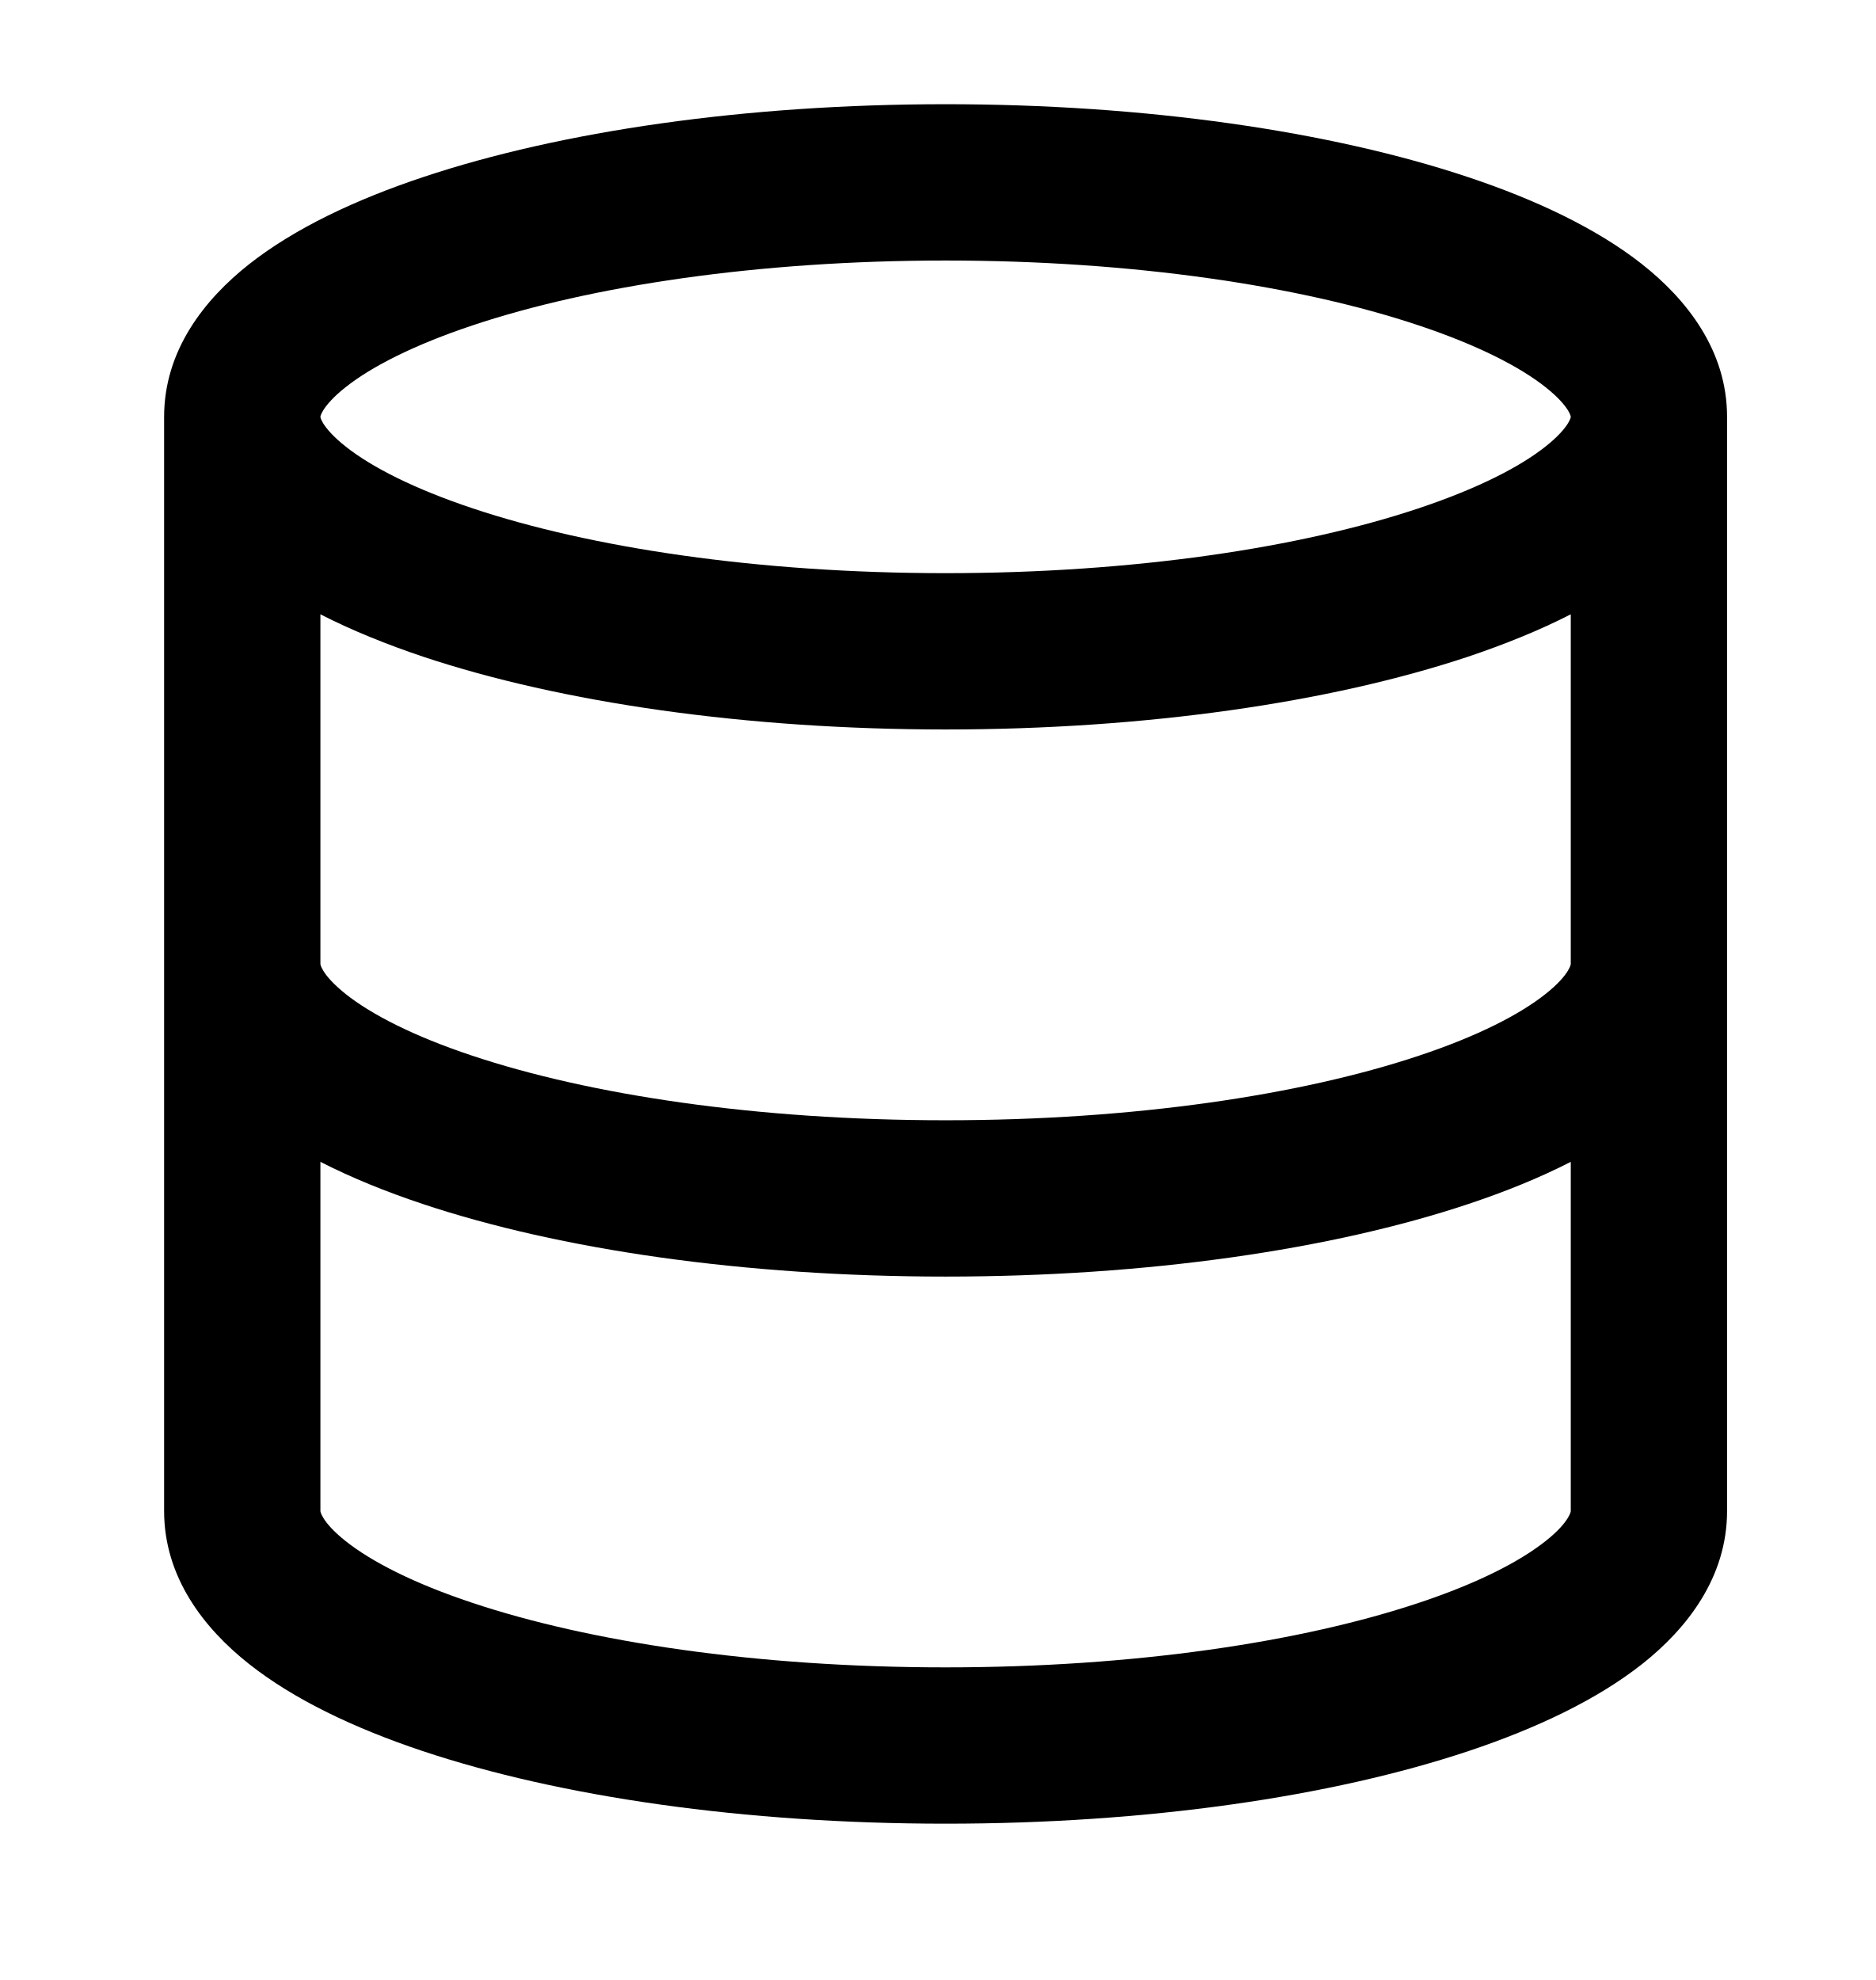
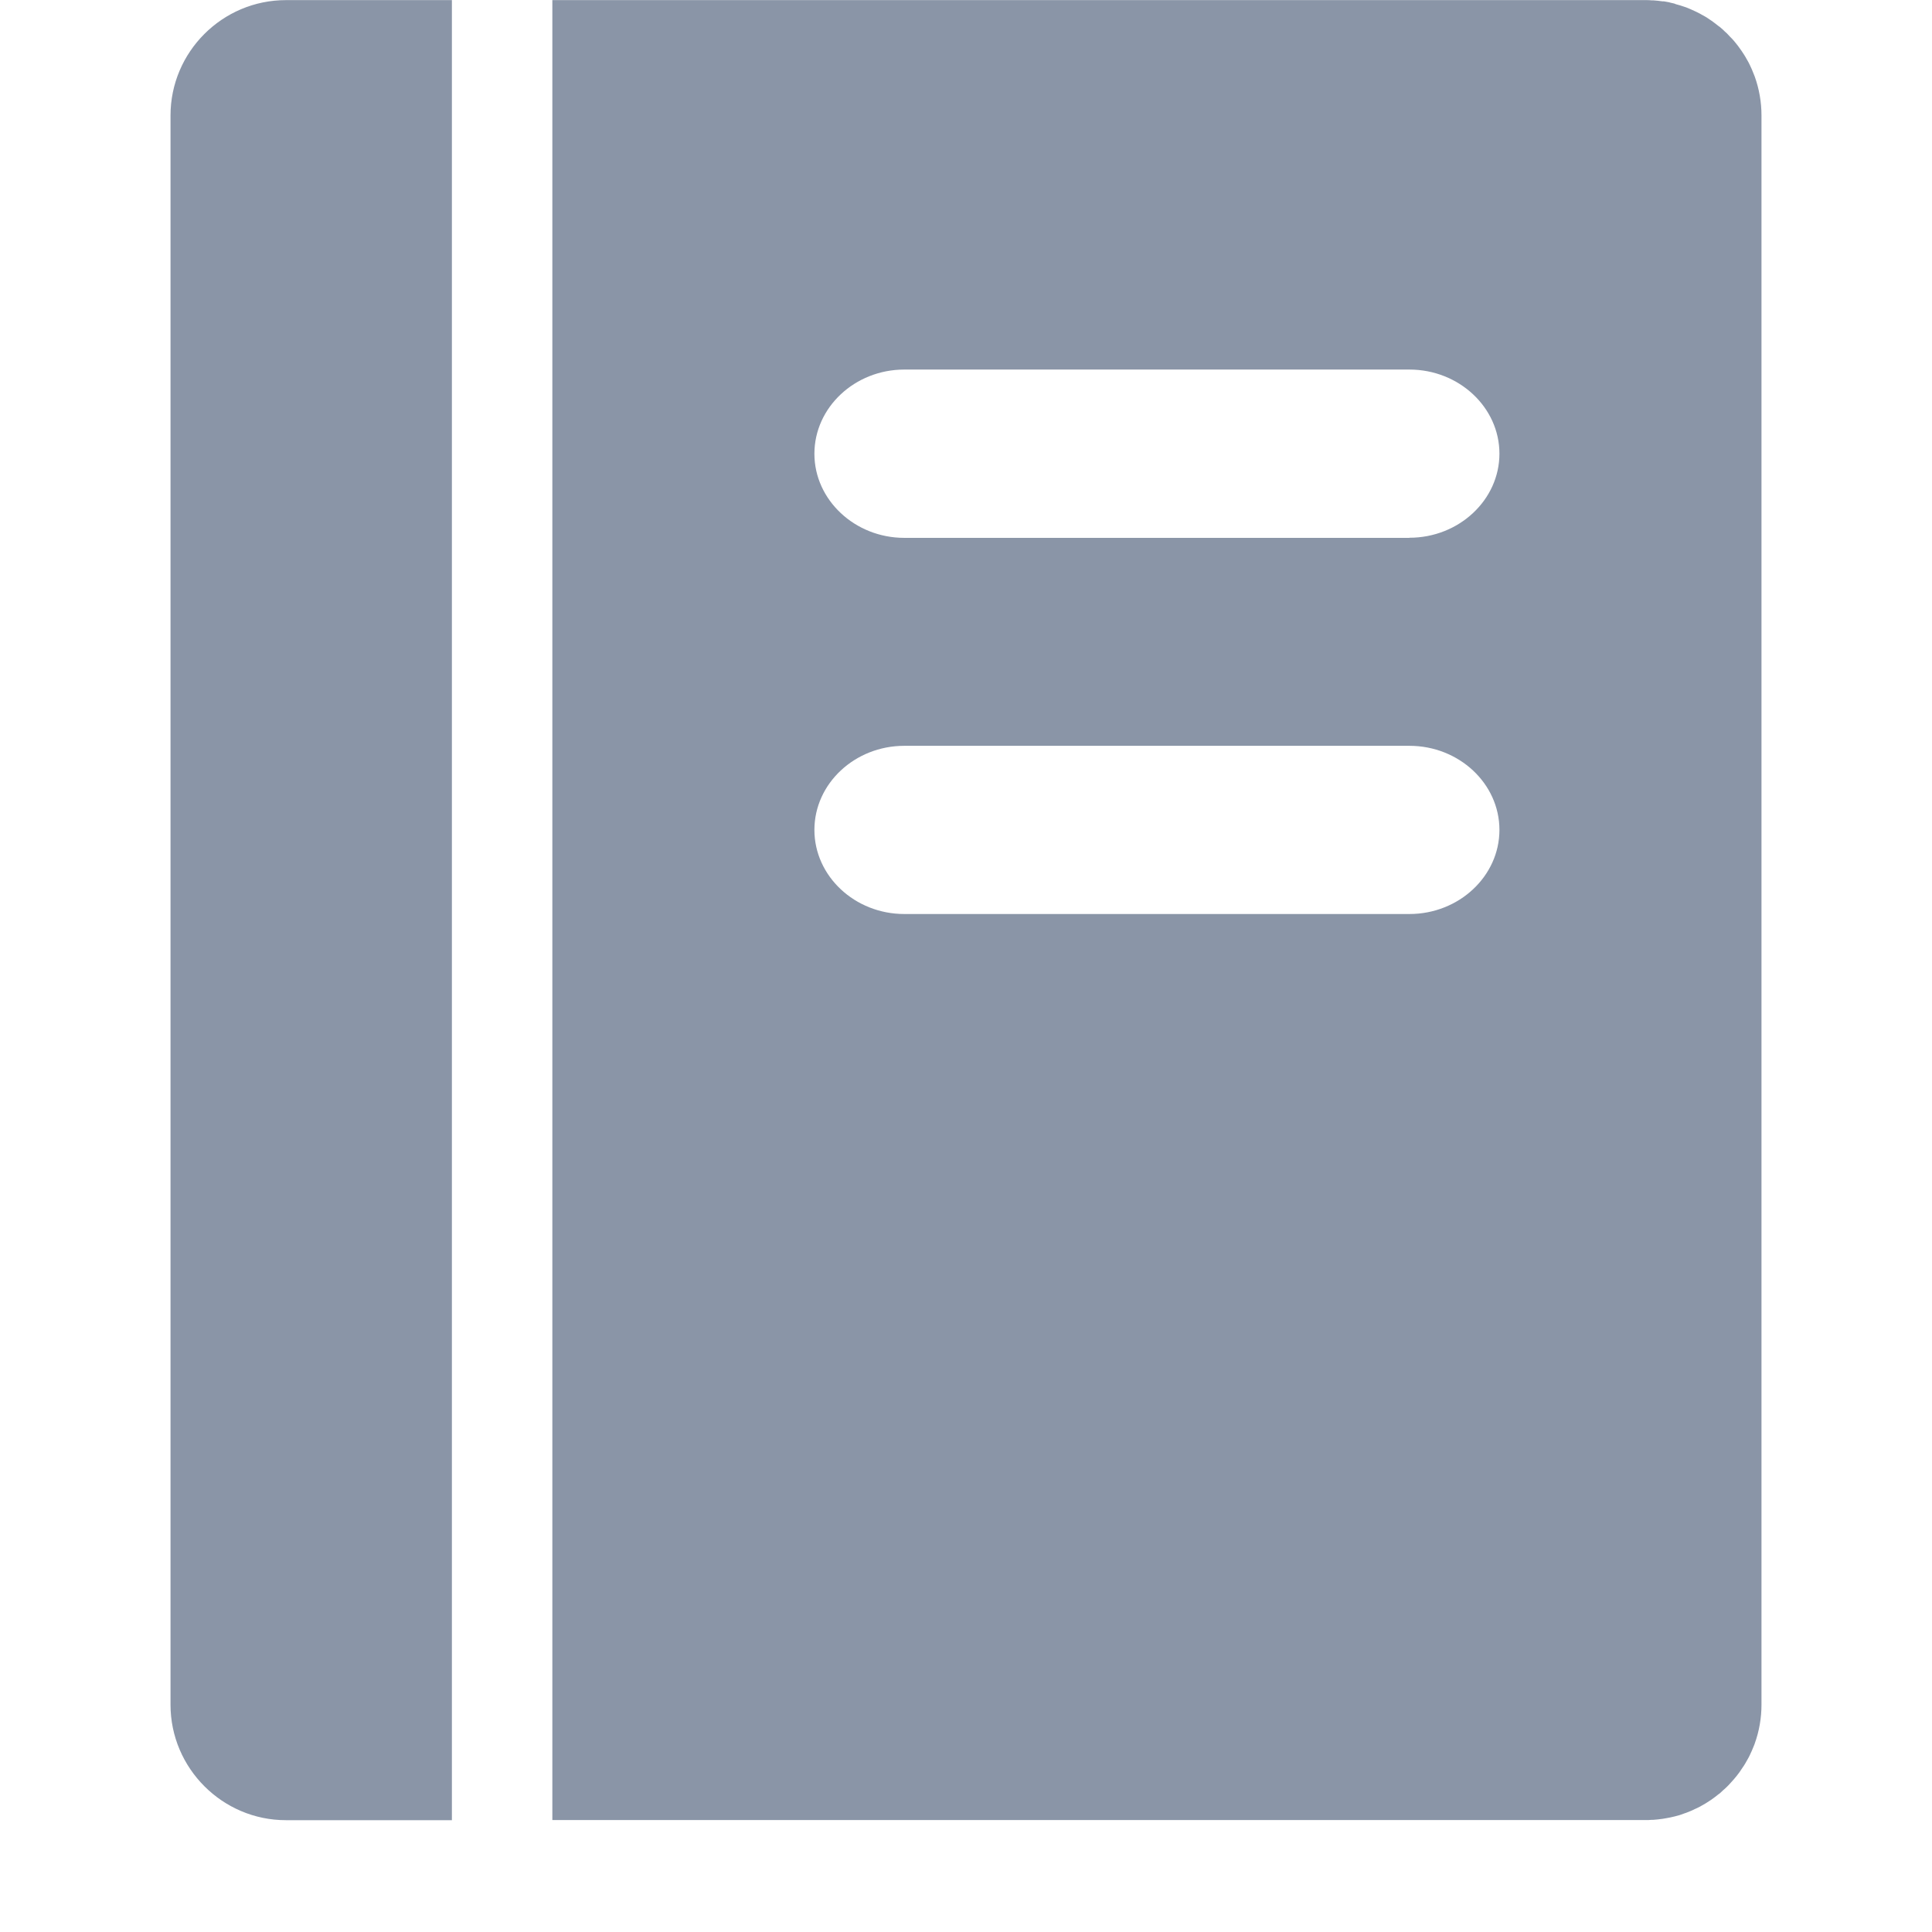
- <svg viewBox="0 0 18 19">
-   <path fill-rule="evenodd" clip-rule="evenodd" d="M3.075 4C3.075 4 3.075 4.004 3.077 4.011C3.08 4.02 3.086 4.036 3.101 4.061C3.133 4.113 3.198 4.191 3.32 4.287C3.567 4.482 3.972 4.69 4.539 4.879C5.666 5.255 7.269 5.5 9.075 5.5C10.881 5.5 12.485 5.255 13.611 4.879C14.178 4.69 14.583 4.482 14.83 4.287C14.952 4.191 15.017 4.113 15.049 4.061C15.064 4.036 15.07 4.02 15.073 4.011C15.075 4.004 15.075 4 15.075 4V4C15.075 4 15.075 3.996 15.073 3.989C15.07 3.98 15.064 3.964 15.049 3.939C15.017 3.887 14.952 3.809 14.83 3.713C14.583 3.518 14.178 3.31 13.611 3.121C12.485 2.745 10.881 2.5 9.075 2.5C7.269 2.5 5.666 2.745 4.539 3.121C3.972 3.31 3.567 3.518 3.32 3.713C3.198 3.809 3.133 3.887 3.101 3.939C3.086 3.964 3.08 3.98 3.077 3.989C3.075 3.996 3.075 4 3.075 4ZM15.075 5.895C14.774 6.049 14.44 6.184 14.085 6.303C12.768 6.741 10.997 7 9.075 7C7.153 7 5.382 6.741 4.065 6.303C3.71 6.184 3.376 6.049 3.075 5.895V9.25C3.075 9.25 3.075 9.255 3.078 9.264C3.08 9.272 3.087 9.289 3.102 9.314C3.133 9.366 3.198 9.443 3.318 9.539C3.564 9.734 3.966 9.942 4.531 10.13C5.654 10.505 7.258 10.75 9.075 10.75C10.893 10.75 12.496 10.505 13.619 10.13C14.184 9.942 14.586 9.734 14.832 9.539C14.953 9.443 15.017 9.366 15.048 9.314C15.063 9.289 15.07 9.272 15.072 9.264C15.075 9.255 15.075 9.25 15.075 9.25V5.895ZM16.575 4C16.575 3.361 16.186 2.872 15.759 2.535C15.323 2.192 14.74 1.916 14.085 1.698C12.768 1.259 10.997 1 9.075 1C7.153 1 5.382 1.259 4.065 1.698C3.41 1.916 2.827 2.192 2.391 2.535C1.964 2.872 1.575 3.361 1.575 4V14.5C1.575 15.137 1.96 15.627 2.387 15.965C2.821 16.309 3.403 16.585 4.056 16.803C5.371 17.242 7.143 17.5 9.075 17.5C11.008 17.5 12.779 17.242 14.094 16.803C14.747 16.585 15.329 16.309 15.764 15.965C16.19 15.627 16.575 15.137 16.575 14.5V4ZM15.075 11.149C14.777 11.302 14.445 11.436 14.094 11.553C12.779 11.992 11.008 12.25 9.075 12.25C7.143 12.25 5.371 11.992 4.056 11.553C3.705 11.436 3.374 11.302 3.075 11.149V14.5C3.075 14.5 3.075 14.505 3.078 14.514C3.08 14.522 3.087 14.539 3.102 14.564C3.133 14.616 3.198 14.694 3.318 14.789C3.564 14.984 3.966 15.192 4.531 15.38C5.654 15.755 7.258 16 9.075 16C10.893 16 12.496 15.755 13.619 15.38C14.184 15.192 14.586 14.984 14.832 14.789C14.953 14.694 15.017 14.616 15.048 14.564C15.063 14.539 15.07 14.522 15.072 14.514C15.075 14.505 15.075 14.5 15.075 14.5V11.149Z" />
+ <svg xmlns="http://www.w3.org/2000/svg" width="100" height="100" viewBox="0 0 200 200" fill="none">
+   <path d="M46.78 0.012H29.605C23.005 0.012 17.652 5.388 17.652 11.952V176.472C17.652 183.048 23.029 188.424 29.593 188.424H46.78V0.012ZM181.643 7.905L181.548 7.67C181.423 7.338 181.282 7.012 181.125 6.694L181.007 6.458C180.943 6.34 180.876 6.222 180.807 6.105L180.654 5.835L180.513 5.612C180.376 5.395 180.23 5.183 180.078 4.976L179.925 4.764L179.713 4.494C179.64 4.403 179.566 4.312 179.49 4.223L179.302 4.012L179.125 3.835L178.772 3.459L178.549 3.259L178.396 3.106C178.276 2.997 178.155 2.891 178.031 2.788L177.866 2.671C177.644 2.491 177.416 2.319 177.184 2.153L177.008 2.035C176.899 1.959 176.789 1.884 176.678 1.812L176.561 1.741C176.421 1.66 176.28 1.581 176.137 1.506L175.972 1.412C175.707 1.272 175.436 1.142 175.161 1.023L175.008 0.953C174.848 0.883 174.688 0.816 174.525 0.753L174.408 0.718C174.106 0.61 173.8 0.516 173.49 0.435L173.314 0.365C173.177 0.331 173.04 0.3 172.902 0.271L172.784 0.235C172.609 0.2 172.432 0.169 172.255 0.141H172.114C171.79 0.093 171.464 0.057 171.137 0.035H170.961C170.784 0.012 170.596 0.012 170.408 0.012H57.179V188.412H170.408C170.596 188.412 170.784 188.412 170.961 188.389H171.137C171.464 188.365 171.79 188.33 172.114 188.283L172.255 188.26L172.784 188.165L172.902 188.142C173.219 188.076 173.533 187.997 173.843 187.907L174.02 187.848C174.15 187.803 174.279 187.756 174.408 187.707L174.525 187.671C174.684 187.612 174.841 187.549 174.996 187.483L175.161 187.413L175.478 187.26L175.667 187.177C175.769 187.128 175.871 187.077 175.972 187.024L176.137 186.93L176.549 186.695L176.678 186.612L177.008 186.401L177.184 186.283C177.418 186.119 177.645 185.946 177.866 185.766L178.031 185.648L178.384 185.319L178.549 185.177L178.772 184.966L178.937 184.801C179.057 184.674 179.175 184.545 179.29 184.413L179.49 184.189C179.696 183.951 179.893 183.703 180.078 183.448L180.219 183.236C180.321 183.094 180.419 182.949 180.513 182.801L180.654 182.578L181.007 181.954L181.125 181.719C181.28 181.403 181.421 181.081 181.548 180.754L181.643 180.519V180.507C182.113 179.213 182.348 177.837 182.348 176.46V11.952C182.349 10.573 182.11 9.203 181.643 7.905ZM145.904 94.618H93.612C88.495 94.618 84.307 90.701 84.307 85.912C84.307 81.113 88.495 77.207 93.612 77.207H145.904C151.033 77.207 155.221 81.113 155.221 85.912C155.221 90.701 151.033 94.618 145.904 94.618ZM145.904 55.679H93.612C88.495 55.679 84.307 51.75 84.307 46.974C84.307 42.174 88.495 38.257 93.612 38.257H145.904C151.033 38.257 155.221 42.174 155.221 46.962C155.221 51.75 151.033 55.667 145.904 55.667V55.679Z" fill="#8a95a7" />
</svg>
